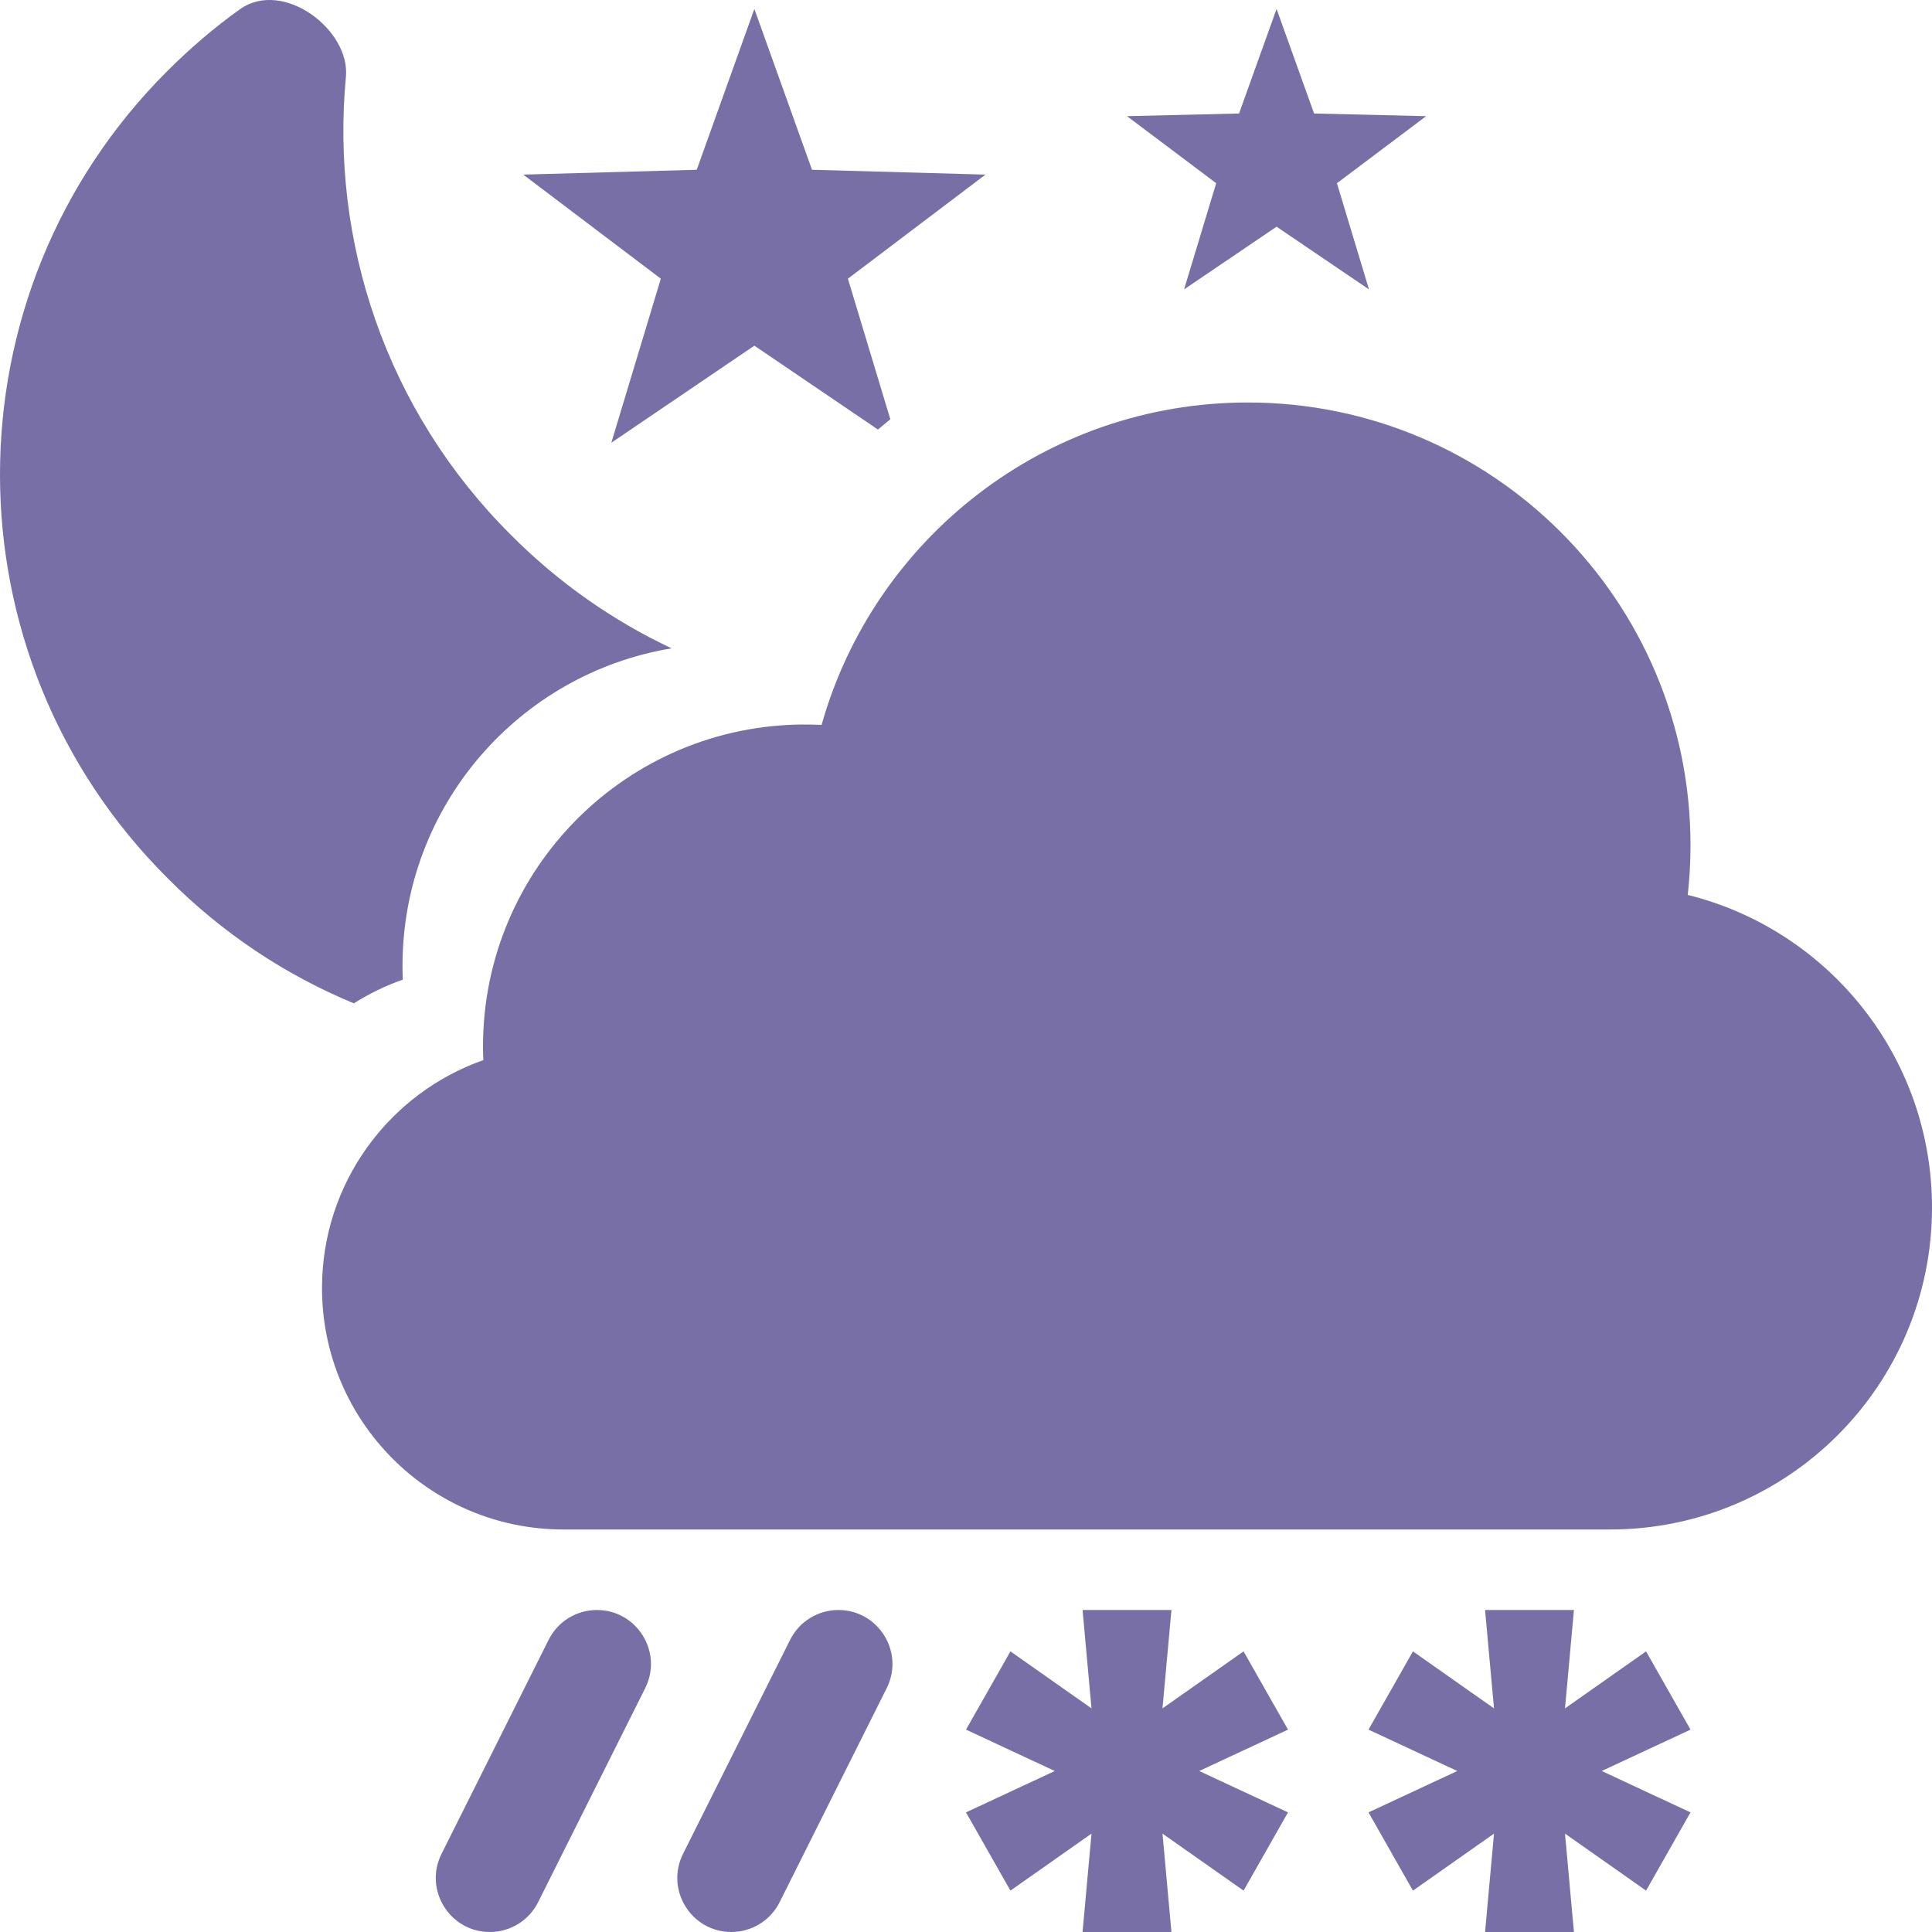
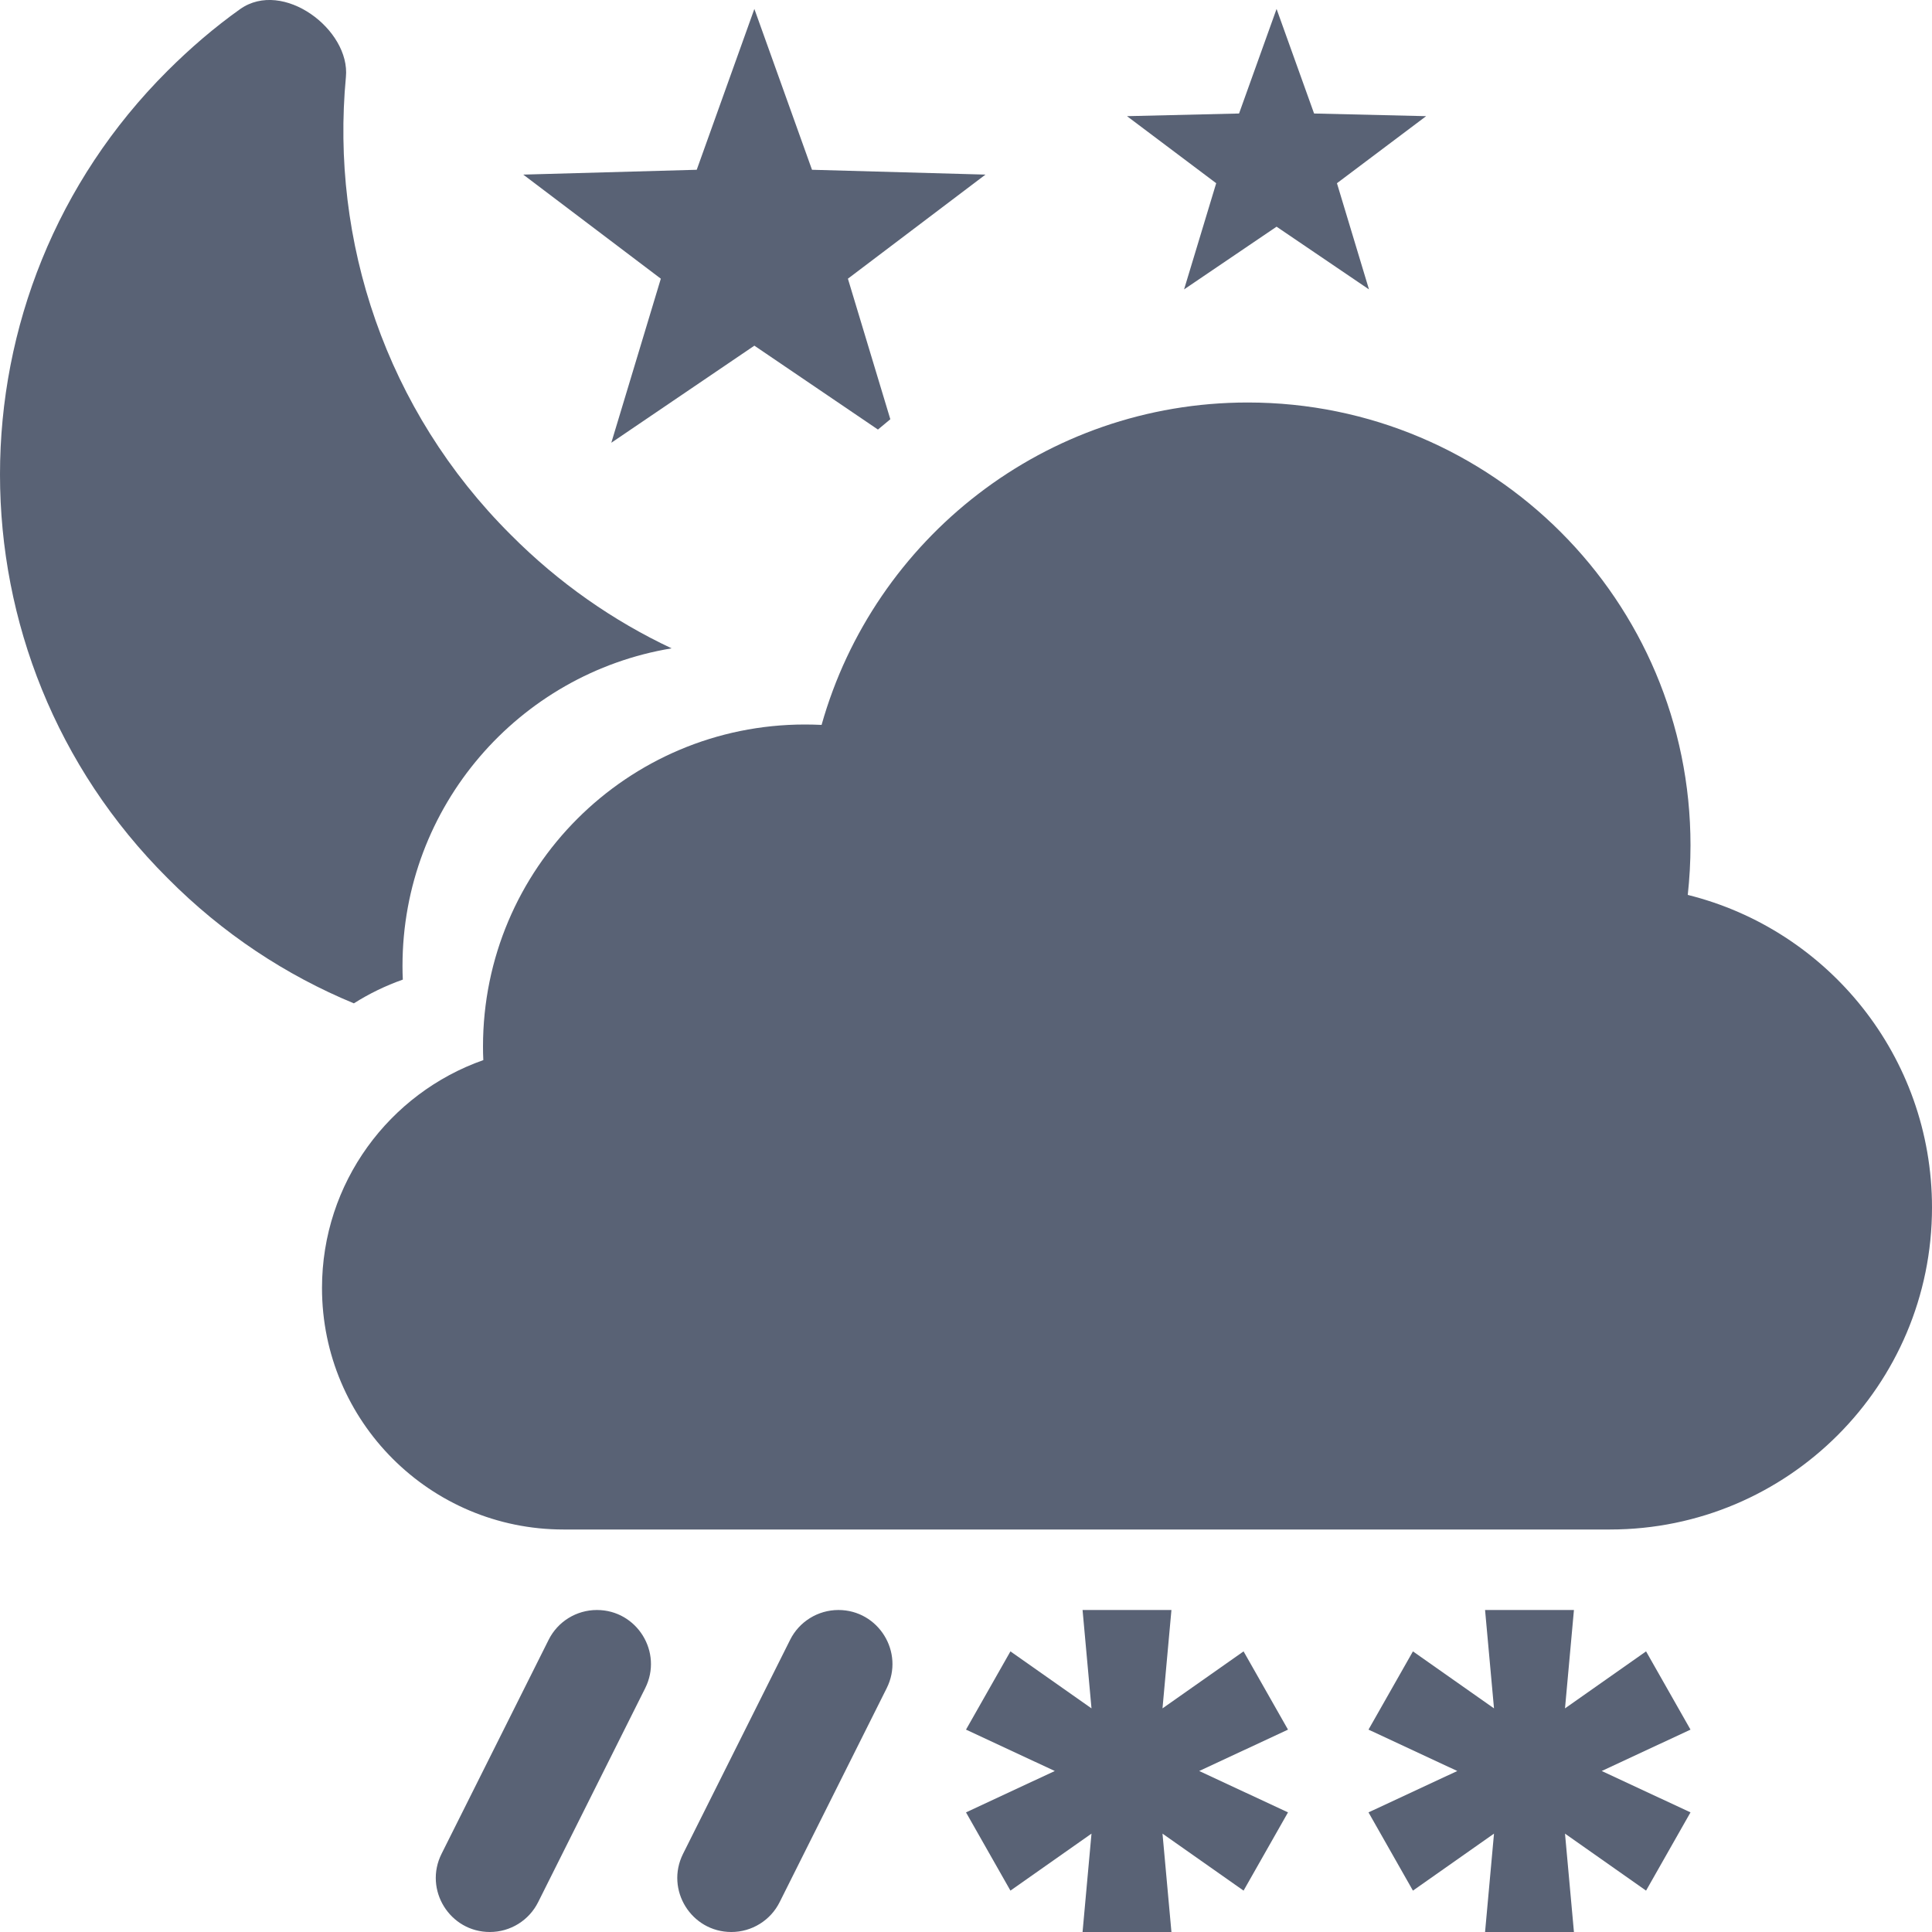
<svg xmlns="http://www.w3.org/2000/svg" width="24" height="24" viewBox="0 0 24 24" fill="none">
  <g clip-path="url(#clip0_3_9374)">
-     <path d="M4.396 12.464C4.585 12.344 4.789 12.245 5.004 12.169C5.001 12.113 5 12.057 5 12C5 10.014 6.447 8.367 8.343 8.054C7.621 7.714 6.944 7.245 6.348 6.646C4.787 5.093 4.105 2.986 4.297 0.957C4.354 0.369 3.516 -0.263 2.983 0.113C2.664 0.34 2.366 0.596 2.082 0.879C-0.694 3.646 -0.694 8.143 2.082 10.909C2.765 11.598 3.554 12.116 4.396 12.464Z" fill="#786fa6" />
-     <path d="M11.06 5.208L10.533 3.462L12.242 2.169L10.087 2.109L9.371 0.111L8.655 2.109L6.5 2.169L8.209 3.462L7.594 5.5L9.371 4.294L10.906 5.336C10.957 5.293 11.008 5.25 11.06 5.208Z" fill="#786fa6" />
-     <path d="M17.716 1.443L16.608 2.276L17.006 3.595L15.858 2.816L14.709 3.595L15.108 2.276L14 1.443L15.392 1.41L15.858 0.111L16.324 1.41L17.716 1.443Z" fill="#786fa6" />
-     <path d="M20 19H7C5.343 19 4 17.657 4 16C4 14.693 4.836 13.58 6.004 13.169C6.001 13.113 6 13.057 6 13C6 10.791 7.791 9 10 9C10.069 9 10.137 9.002 10.206 9.005C10.857 6.694 12.981 5 15.5 5C18.538 5 21 7.462 21 10.5C21 10.709 20.988 10.915 20.966 11.117C22.708 11.549 24 13.124 24 15C24 17.209 22.209 19 20 19Z" fill="#786fa6" />
-     <path d="M7.415 20C7.913 20 8.238 20.525 8.015 20.971L6.685 23.629C6.572 23.856 6.34 24 6.085 24C5.587 24 5.262 23.475 5.485 23.029L6.815 20.371C6.928 20.144 7.16 20 7.415 20Z" fill="#786fa6" />
-     <path d="M10.415 20C10.913 20 11.238 20.525 11.015 20.971L9.685 23.629C9.572 23.856 9.339 24 9.085 24C8.587 24 8.262 23.475 8.485 23.029L9.815 20.371C9.928 20.144 10.161 20 10.415 20Z" fill="#786fa6" />
-     <path d="M13.448 24H14.552L14.441 22.778L15.448 23.486L16 22.514L14.897 22L16 21.486L15.448 20.514L14.441 21.222L14.552 20H13.448L13.559 21.222L12.552 20.514L12 21.486L13.103 22L12 22.514L12.552 23.486L13.559 22.778L13.448 24Z" fill="#786fa6" />
-     <path d="M19.552 24H18.448L18.559 22.778L17.552 23.486L17 22.514L18.103 22L17 21.486L17.552 20.514L18.559 21.222L18.448 20H19.552L19.441 21.222L20.448 20.514L21 21.486L19.897 22L21 22.514L20.448 23.486L19.441 22.778L19.552 24Z" fill="#786fa6" />
+     <path d="M4.396 12.464C4.585 12.344 4.789 12.245 5.004 12.169C5.001 12.113 5 12.057 5 12C5 10.014 6.447 8.367 8.343 8.054C7.621 7.714 6.944 7.245 6.348 6.646C4.787 5.093 4.105 2.986 4.297 0.957C4.354 0.369 3.516 -0.263 2.983 0.113C2.664 0.34 2.366 0.596 2.082 0.879C-0.694 3.646 -0.694 8.143 2.082 10.909C2.765 11.598 3.554 12.116 4.396 12.464Z" fill="#596275" />
+     <path d="M11.06 5.208L10.533 3.462L12.242 2.169L10.087 2.109L9.371 0.111L8.655 2.109L6.5 2.169L8.209 3.462L7.594 5.5L9.371 4.294L10.906 5.336C10.957 5.293 11.008 5.25 11.06 5.208Z" fill="#596275" />
+     <path d="M17.716 1.443L16.608 2.276L17.006 3.595L15.858 2.816L14.709 3.595L15.108 2.276L14 1.443L15.392 1.41L15.858 0.111L16.324 1.41L17.716 1.443Z" fill="#596275" />
+     <path d="M20 19H7C5.343 19 4 17.657 4 16C4 14.693 4.836 13.58 6.004 13.169C6.001 13.113 6 13.057 6 13C6 10.791 7.791 9 10 9C10.069 9 10.137 9.002 10.206 9.005C10.857 6.694 12.981 5 15.5 5C18.538 5 21 7.462 21 10.5C21 10.709 20.988 10.915 20.966 11.117C22.708 11.549 24 13.124 24 15C24 17.209 22.209 19 20 19Z" fill="#596275" />
+     <path d="M7.415 20C7.913 20 8.238 20.525 8.015 20.971L6.685 23.629C6.572 23.856 6.34 24 6.085 24C5.587 24 5.262 23.475 5.485 23.029L6.815 20.371C6.928 20.144 7.16 20 7.415 20Z" fill="#596275" />
+     <path d="M10.415 20C10.913 20 11.238 20.525 11.015 20.971L9.685 23.629C9.572 23.856 9.339 24 9.085 24C8.587 24 8.262 23.475 8.485 23.029L9.815 20.371C9.928 20.144 10.161 20 10.415 20Z" fill="#596275" />
+     <path d="M13.448 24H14.552L14.441 22.778L15.448 23.486L16 22.514L14.897 22L16 21.486L15.448 20.514L14.441 21.222L14.552 20H13.448L13.559 21.222L12.552 20.514L12 21.486L13.103 22L12 22.514L12.552 23.486L13.559 22.778L13.448 24Z" fill="#596275" />
+     <path d="M19.552 24H18.448L18.559 22.778L17.552 23.486L17 22.514L18.103 22L17 21.486L17.552 20.514L18.559 21.222L18.448 20H19.552L19.441 21.222L20.448 20.514L21 21.486L19.897 22L21 22.514L20.448 23.486L19.441 22.778L19.552 24Z" fill="#596275" />
  </g>
  <defs>
    <clipPath id="clip0_3_9374">
-       <rect width="24" height="24" fill="#786fa6" />
+       <rect width="24" height="24" fill="#596275" />
    </clipPath>
  </defs>
</svg>
